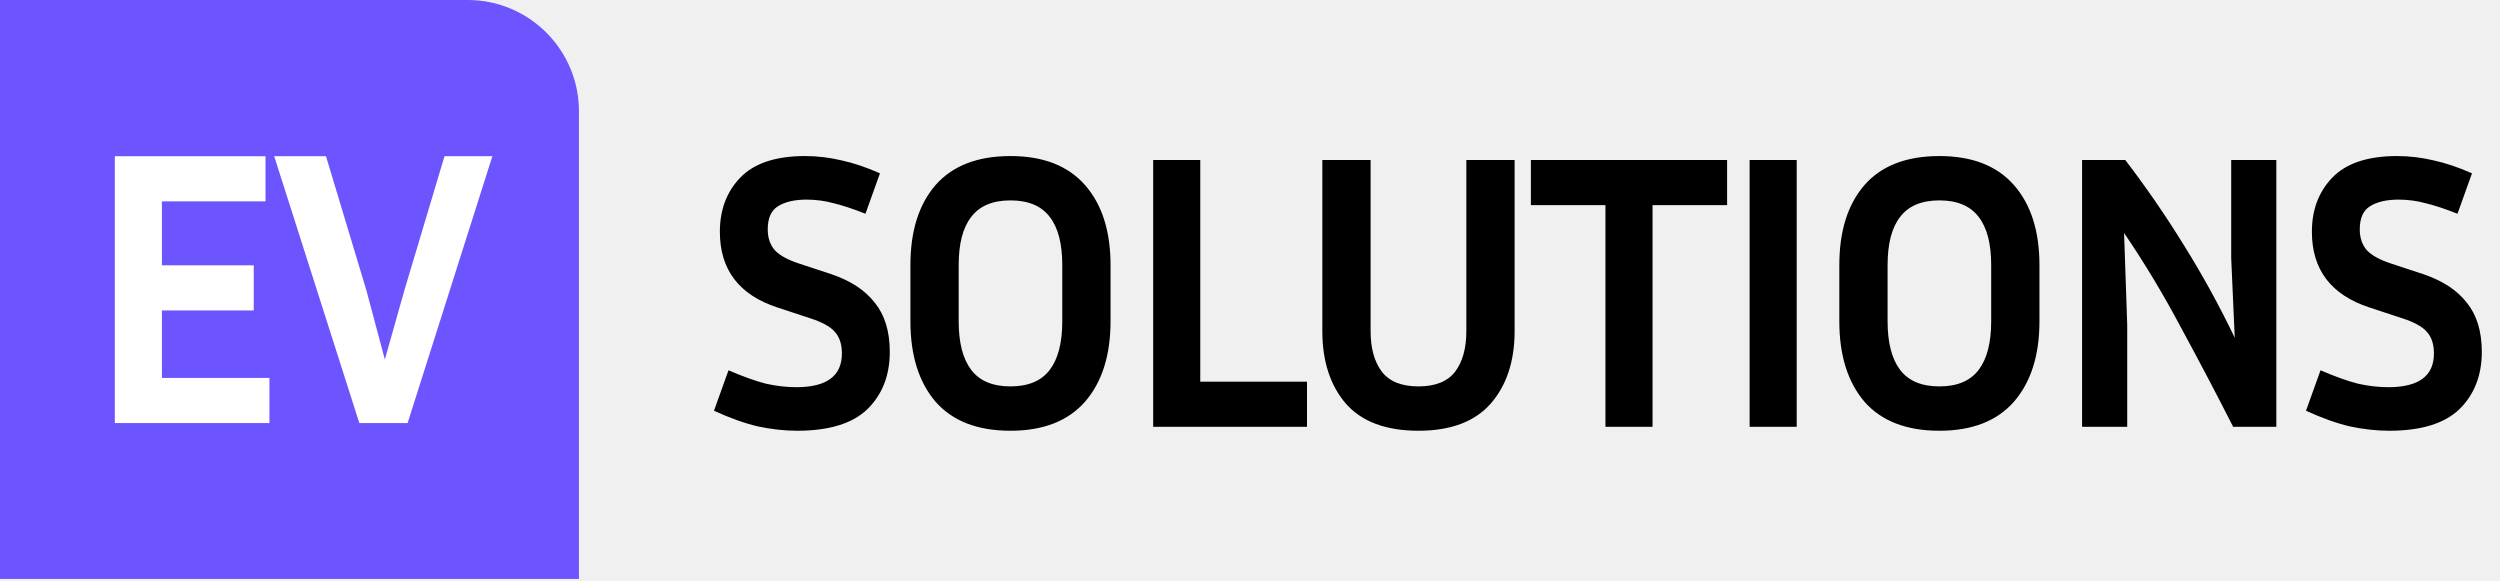
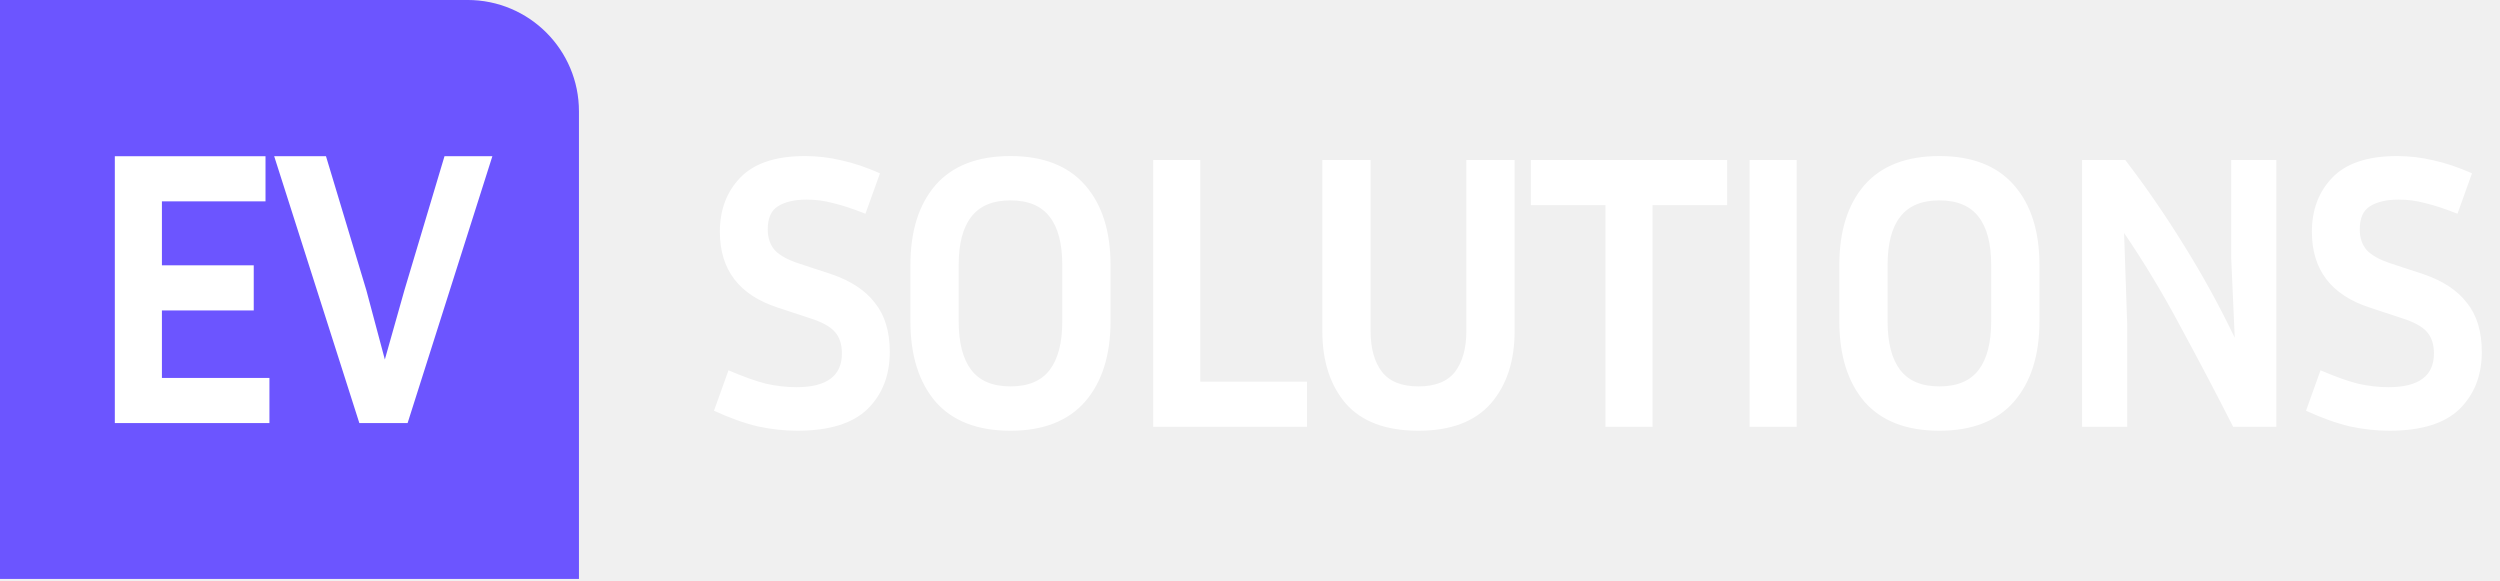
<svg xmlns="http://www.w3.org/2000/svg" width="1025" height="238" viewBox="0 0 1025 238" fill="none">
  <path d="M0 -0.005H191.722C216.933 -0.005 237.37 20.432 237.37 45.643V237.365H0V-0.005Z" fill="#6C55FF" />
-   <path d="M326.518 158.745C338.96 158.745 345.181 154.133 345.181 144.909C345.181 141.155 344.216 138.205 342.285 136.06C340.462 133.915 337.029 132.038 331.988 130.429L318.795 126.085C303.028 120.936 295.145 110.586 295.145 95.033C295.145 86.023 297.934 78.623 303.511 72.831C309.196 66.931 318.045 63.982 330.058 63.982C335.099 63.982 340.086 64.572 345.02 65.751C349.954 66.824 355.21 68.594 360.787 71.061L354.835 87.632C349.686 85.594 345.288 84.146 341.642 83.288C338.102 82.323 334.455 81.84 330.701 81.84C325.767 81.84 321.852 82.752 318.956 84.576C316.168 86.292 314.773 89.456 314.773 94.068C314.773 97.5 315.739 100.343 317.669 102.595C319.707 104.74 323.032 106.564 327.644 108.065L340.837 112.409C348.774 115.091 354.727 119.006 358.696 124.154C362.772 129.195 364.81 135.899 364.81 144.265C364.81 153.919 361.753 161.748 355.639 167.755C349.525 173.654 339.925 176.604 326.84 176.604C321.691 176.604 316.328 176.014 310.751 174.834C305.281 173.547 299.274 171.402 292.731 168.398L298.684 151.827C304.691 154.401 309.786 156.225 313.969 157.297C318.259 158.263 322.442 158.745 326.518 158.745ZM455.322 108.709V131.716C455.322 145.66 451.836 156.654 444.864 164.698C437.892 172.635 427.703 176.604 414.295 176.604C400.781 176.604 390.538 172.635 383.566 164.698C376.701 156.654 373.269 145.66 373.269 131.716V108.709C373.269 94.765 376.701 83.825 383.566 75.888C390.538 67.95 400.781 63.982 414.295 63.982C427.703 63.982 437.892 67.95 444.864 75.888C451.836 83.825 455.322 94.765 455.322 108.709ZM435.533 108.709C435.533 99.913 433.817 93.317 430.384 88.919C426.952 84.415 421.589 82.162 414.295 82.162C407.002 82.162 401.639 84.415 398.207 88.919C394.774 93.317 393.058 99.913 393.058 108.709V131.716C393.058 140.511 394.774 147.161 398.207 151.666C401.639 156.171 407.002 158.423 414.295 158.423C421.589 158.423 426.952 156.171 430.384 151.666C433.817 147.161 435.533 140.511 435.533 131.716V108.709ZM535.871 156.493V174.995H472.802V65.591H492.109V156.493H535.871ZM542.157 65.591H561.946V135.738C561.946 142.817 563.501 148.395 566.612 152.471C569.722 156.439 574.71 158.423 581.575 158.423C588.439 158.423 593.427 156.439 596.537 152.471C599.648 148.395 601.203 142.817 601.203 135.738V65.591H620.992V135.738C620.992 148.073 617.721 157.994 611.178 165.502C604.635 172.903 594.767 176.604 581.575 176.604C568.274 176.604 558.353 172.903 551.81 165.502C545.375 157.994 542.157 148.073 542.157 135.738V65.591ZM627.667 84.093V65.591H708.111V84.093H677.542V174.995H658.235V84.093H627.667ZM736.647 174.995H717.341V65.591H736.647V174.995ZM836.176 108.709V131.716C836.176 145.66 832.69 156.654 825.718 164.698C818.746 172.635 808.557 176.604 795.149 176.604C781.635 176.604 771.391 172.635 764.42 164.698C757.555 156.654 754.123 145.66 754.123 131.716V108.709C754.123 94.765 757.555 83.825 764.42 75.888C771.391 67.95 781.635 63.982 795.149 63.982C808.557 63.982 818.746 67.95 825.718 75.888C832.69 83.825 836.176 94.765 836.176 108.709ZM816.387 108.709C816.387 99.913 814.67 93.317 811.238 88.919C807.806 84.415 802.443 82.162 795.149 82.162C787.856 82.162 782.493 84.415 779.06 88.919C775.628 93.317 773.912 99.913 773.912 108.709V131.716C773.912 140.511 775.628 147.161 779.06 151.666C782.493 156.171 787.856 158.423 795.149 158.423C802.443 158.423 807.806 156.171 811.238 151.666C814.67 147.161 816.387 140.511 816.387 131.716V108.709ZM853.656 174.995V65.591H871.354C879.827 76.638 887.872 88.329 895.487 100.664C903.103 112.892 910.021 125.495 916.242 138.473L914.794 105.813V65.591H933.296V174.995H915.598C908.734 161.48 901.601 147.912 894.2 134.29C886.907 120.561 879.13 107.636 870.871 95.516L872.158 133.164V174.995H853.656ZM979.249 158.745C991.691 158.745 997.912 154.133 997.912 144.909C997.912 141.155 996.947 138.205 995.016 136.06C993.192 133.915 989.76 132.038 984.719 130.429L971.526 126.085C955.759 120.936 947.875 110.586 947.875 95.033C947.875 86.023 950.664 78.623 956.242 72.831C961.926 66.931 970.775 63.982 982.788 63.982C987.83 63.982 992.817 64.572 997.751 65.751C1002.68 66.824 1007.94 68.594 1013.52 71.061L1007.57 87.632C1002.42 85.594 998.019 84.146 994.372 83.288C990.833 82.323 987.186 81.84 983.432 81.84C978.498 81.84 974.583 82.752 971.687 84.576C968.898 86.292 967.504 89.456 967.504 94.068C967.504 97.5 968.469 100.343 970.4 102.595C972.438 104.74 975.763 106.564 980.375 108.065L993.568 112.409C1001.51 115.091 1007.46 119.006 1011.43 124.154C1015.5 129.195 1017.54 135.899 1017.54 144.265C1017.54 153.919 1014.48 161.748 1008.37 167.755C1002.26 173.654 992.656 176.604 979.571 176.604C974.422 176.604 969.059 176.014 963.482 174.834C958.011 173.547 952.005 171.402 945.462 168.398L951.415 151.827C957.422 154.401 962.516 156.225 966.699 157.297C970.99 158.263 975.173 158.745 979.249 158.745Z" fill="black" />
+   <path d="M326.518 158.745C338.96 158.745 345.181 154.133 345.181 144.909C345.181 141.155 344.216 138.205 342.285 136.06C340.462 133.915 337.029 132.038 331.988 130.429L318.795 126.085C303.028 120.936 295.145 110.586 295.145 95.033C295.145 86.023 297.934 78.623 303.511 72.831C309.196 66.931 318.045 63.982 330.058 63.982C335.099 63.982 340.086 64.572 345.02 65.751C349.954 66.824 355.21 68.594 360.787 71.061L354.835 87.632C349.686 85.594 345.288 84.146 341.642 83.288C338.102 82.323 334.455 81.84 330.701 81.84C325.767 81.84 321.852 82.752 318.956 84.576C316.168 86.292 314.773 89.456 314.773 94.068C314.773 97.5 315.739 100.343 317.669 102.595C319.707 104.74 323.032 106.564 327.644 108.065L340.837 112.409C348.774 115.091 354.727 119.006 358.696 124.154C362.772 129.195 364.81 135.899 364.81 144.265C364.81 153.919 361.753 161.748 355.639 167.755C349.525 173.654 339.925 176.604 326.84 176.604C321.691 176.604 316.328 176.014 310.751 174.834C305.281 173.547 299.274 171.402 292.731 168.398L298.684 151.827C304.691 154.401 309.786 156.225 313.969 157.297C318.259 158.263 322.442 158.745 326.518 158.745ZM455.322 108.709V131.716C455.322 145.66 451.836 156.654 444.864 164.698C437.892 172.635 427.703 176.604 414.295 176.604C400.781 176.604 390.538 172.635 383.566 164.698C376.701 156.654 373.269 145.66 373.269 131.716V108.709C373.269 94.765 376.701 83.825 383.566 75.888C390.538 67.95 400.781 63.982 414.295 63.982C427.703 63.982 437.892 67.95 444.864 75.888C451.836 83.825 455.322 94.765 455.322 108.709ZM435.533 108.709C435.533 99.913 433.817 93.317 430.384 88.919C426.952 84.415 421.589 82.162 414.295 82.162C407.002 82.162 401.639 84.415 398.207 88.919C394.774 93.317 393.058 99.913 393.058 108.709V131.716C393.058 140.511 394.774 147.161 398.207 151.666C401.639 156.171 407.002 158.423 414.295 158.423C421.589 158.423 426.952 156.171 430.384 151.666C433.817 147.161 435.533 140.511 435.533 131.716V108.709ZM535.871 156.493V174.995H472.802V65.591H492.109V156.493H535.871ZM542.157 65.591H561.946V135.738C561.946 142.817 563.501 148.395 566.612 152.471C569.722 156.439 574.71 158.423 581.575 158.423C588.439 158.423 593.427 156.439 596.537 152.471C599.648 148.395 601.203 142.817 601.203 135.738V65.591H620.992V135.738C620.992 148.073 617.721 157.994 611.178 165.502C604.635 172.903 594.767 176.604 581.575 176.604C568.274 176.604 558.353 172.903 551.81 165.502C545.375 157.994 542.157 148.073 542.157 135.738V65.591ZM627.667 84.093V65.591H708.111V84.093H677.542V174.995H658.235V84.093H627.667ZM736.647 174.995H717.341V65.591H736.647V174.995ZM836.176 108.709V131.716C836.176 145.66 832.69 156.654 825.718 164.698C818.746 172.635 808.557 176.604 795.149 176.604C781.635 176.604 771.391 172.635 764.42 164.698C757.555 156.654 754.123 145.66 754.123 131.716V108.709C754.123 94.765 757.555 83.825 764.42 75.888C771.391 67.95 781.635 63.982 795.149 63.982C808.557 63.982 818.746 67.95 825.718 75.888C832.69 83.825 836.176 94.765 836.176 108.709ZM816.387 108.709C816.387 99.913 814.67 93.317 811.238 88.919C807.806 84.415 802.443 82.162 795.149 82.162C787.856 82.162 782.493 84.415 779.06 88.919C775.628 93.317 773.912 99.913 773.912 108.709V131.716C773.912 140.511 775.628 147.161 779.06 151.666C782.493 156.171 787.856 158.423 795.149 158.423C802.443 158.423 807.806 156.171 811.238 151.666C814.67 147.161 816.387 140.511 816.387 131.716V108.709ZM853.656 174.995V65.591H871.354C879.827 76.638 887.872 88.329 895.487 100.664C903.103 112.892 910.021 125.495 916.242 138.473L914.794 105.813V65.591H933.296V174.995H915.598C908.734 161.48 901.601 147.912 894.2 134.29C886.907 120.561 879.13 107.636 870.871 95.516L872.158 133.164V174.995H853.656ZM979.249 158.745C991.691 158.745 997.912 154.133 997.912 144.909C997.912 141.155 996.947 138.205 995.016 136.06C993.192 133.915 989.76 132.038 984.719 130.429L971.526 126.085C955.759 120.936 947.875 110.586 947.875 95.033C947.875 86.023 950.664 78.623 956.242 72.831C961.926 66.931 970.775 63.982 982.788 63.982C987.83 63.982 992.817 64.572 997.751 65.751C1002.68 66.824 1007.94 68.594 1013.52 71.061L1007.57 87.632C1002.42 85.594 998.019 84.146 994.372 83.288C990.833 82.323 987.186 81.84 983.432 81.84C978.498 81.84 974.583 82.752 971.687 84.576C968.898 86.292 967.504 89.456 967.504 94.068C967.504 97.5 968.469 100.343 970.4 102.595C972.438 104.74 975.763 106.564 980.375 108.065L993.568 112.409C1001.51 115.091 1007.46 119.006 1011.43 124.154C1015.5 129.195 1017.54 135.899 1017.54 144.265C1017.54 153.919 1014.48 161.748 1008.37 167.755C1002.26 173.654 992.656 176.604 979.571 176.604C974.422 176.604 969.059 176.014 963.482 174.834C958.011 173.547 952.005 171.402 945.462 168.398L951.415 151.827C957.422 154.401 962.516 156.225 966.699 157.297C970.99 158.263 975.173 158.745 979.249 158.745Z" fill="white" />
  <path d="M201.871 64.053L167.119 173.458H147.33L112.417 64.053H133.654L150.226 119.077L157.788 147.394L165.832 118.916L182.243 64.053H201.871Z" fill="white" />
  <path d="M110.468 154.956V173.458H47.078V64.053H108.859V82.556H66.385V108.78H104.033V127.283H66.385V154.956H110.468Z" fill="white" />
</svg>
